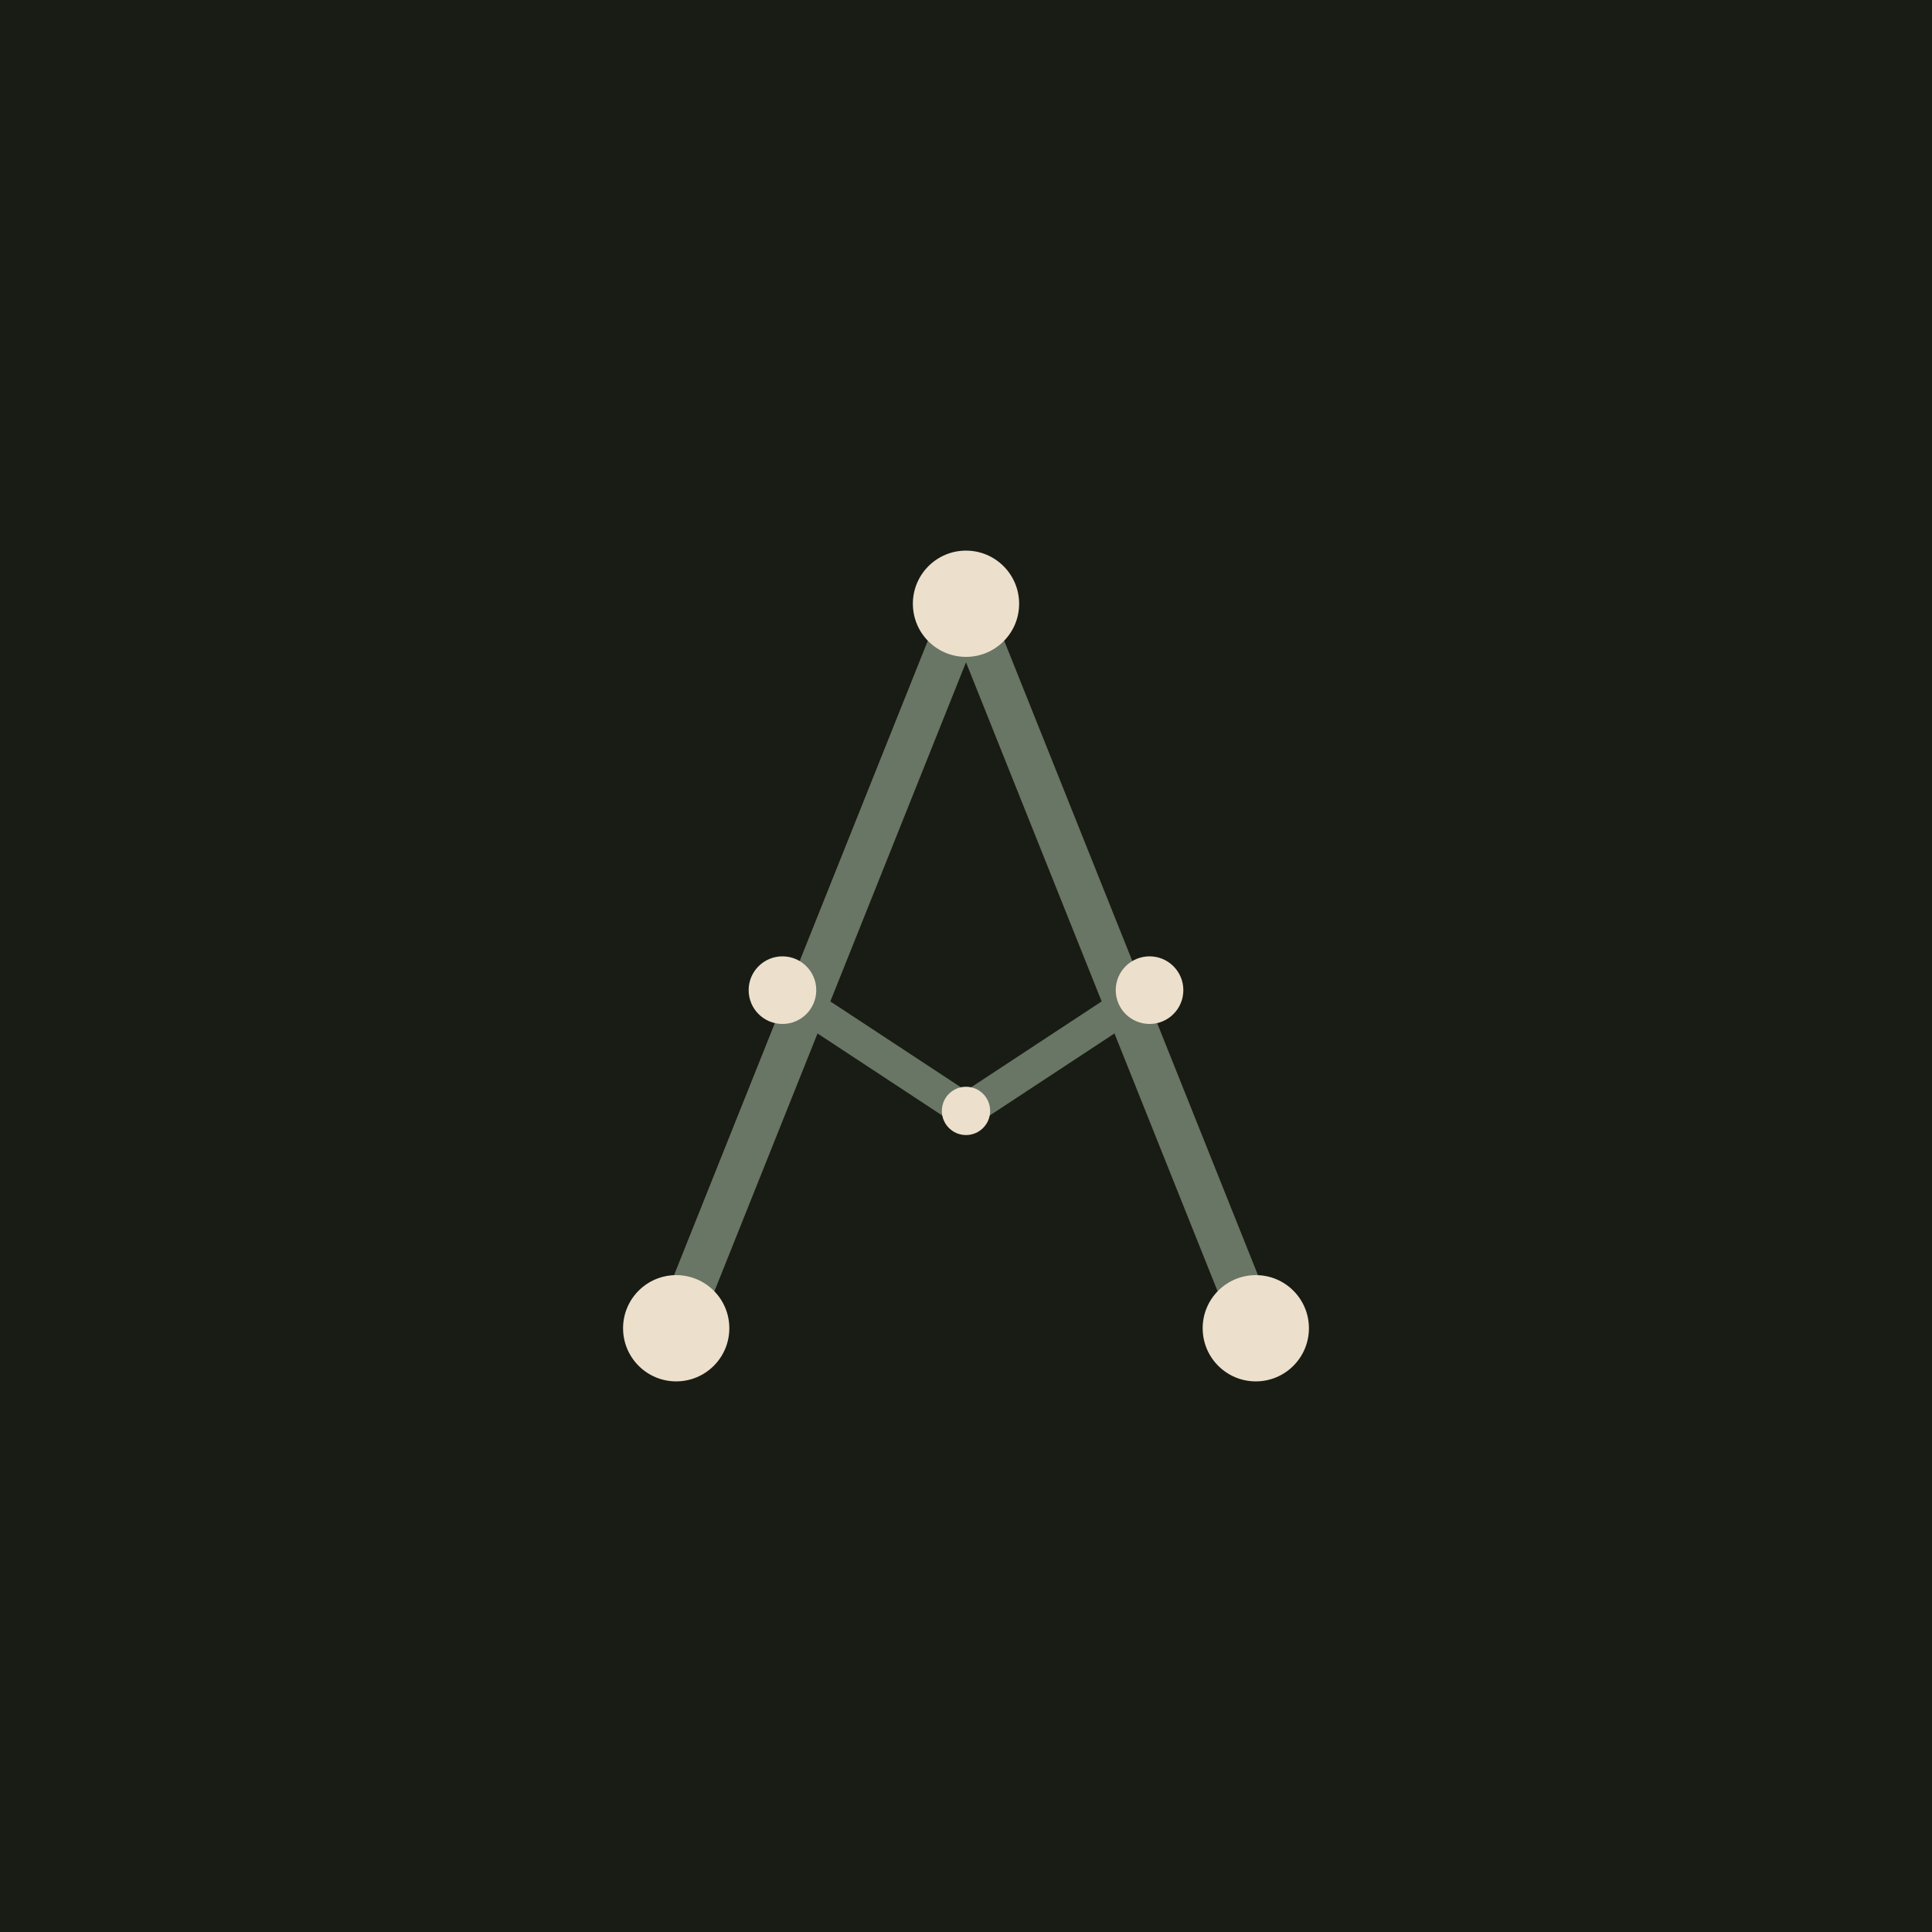
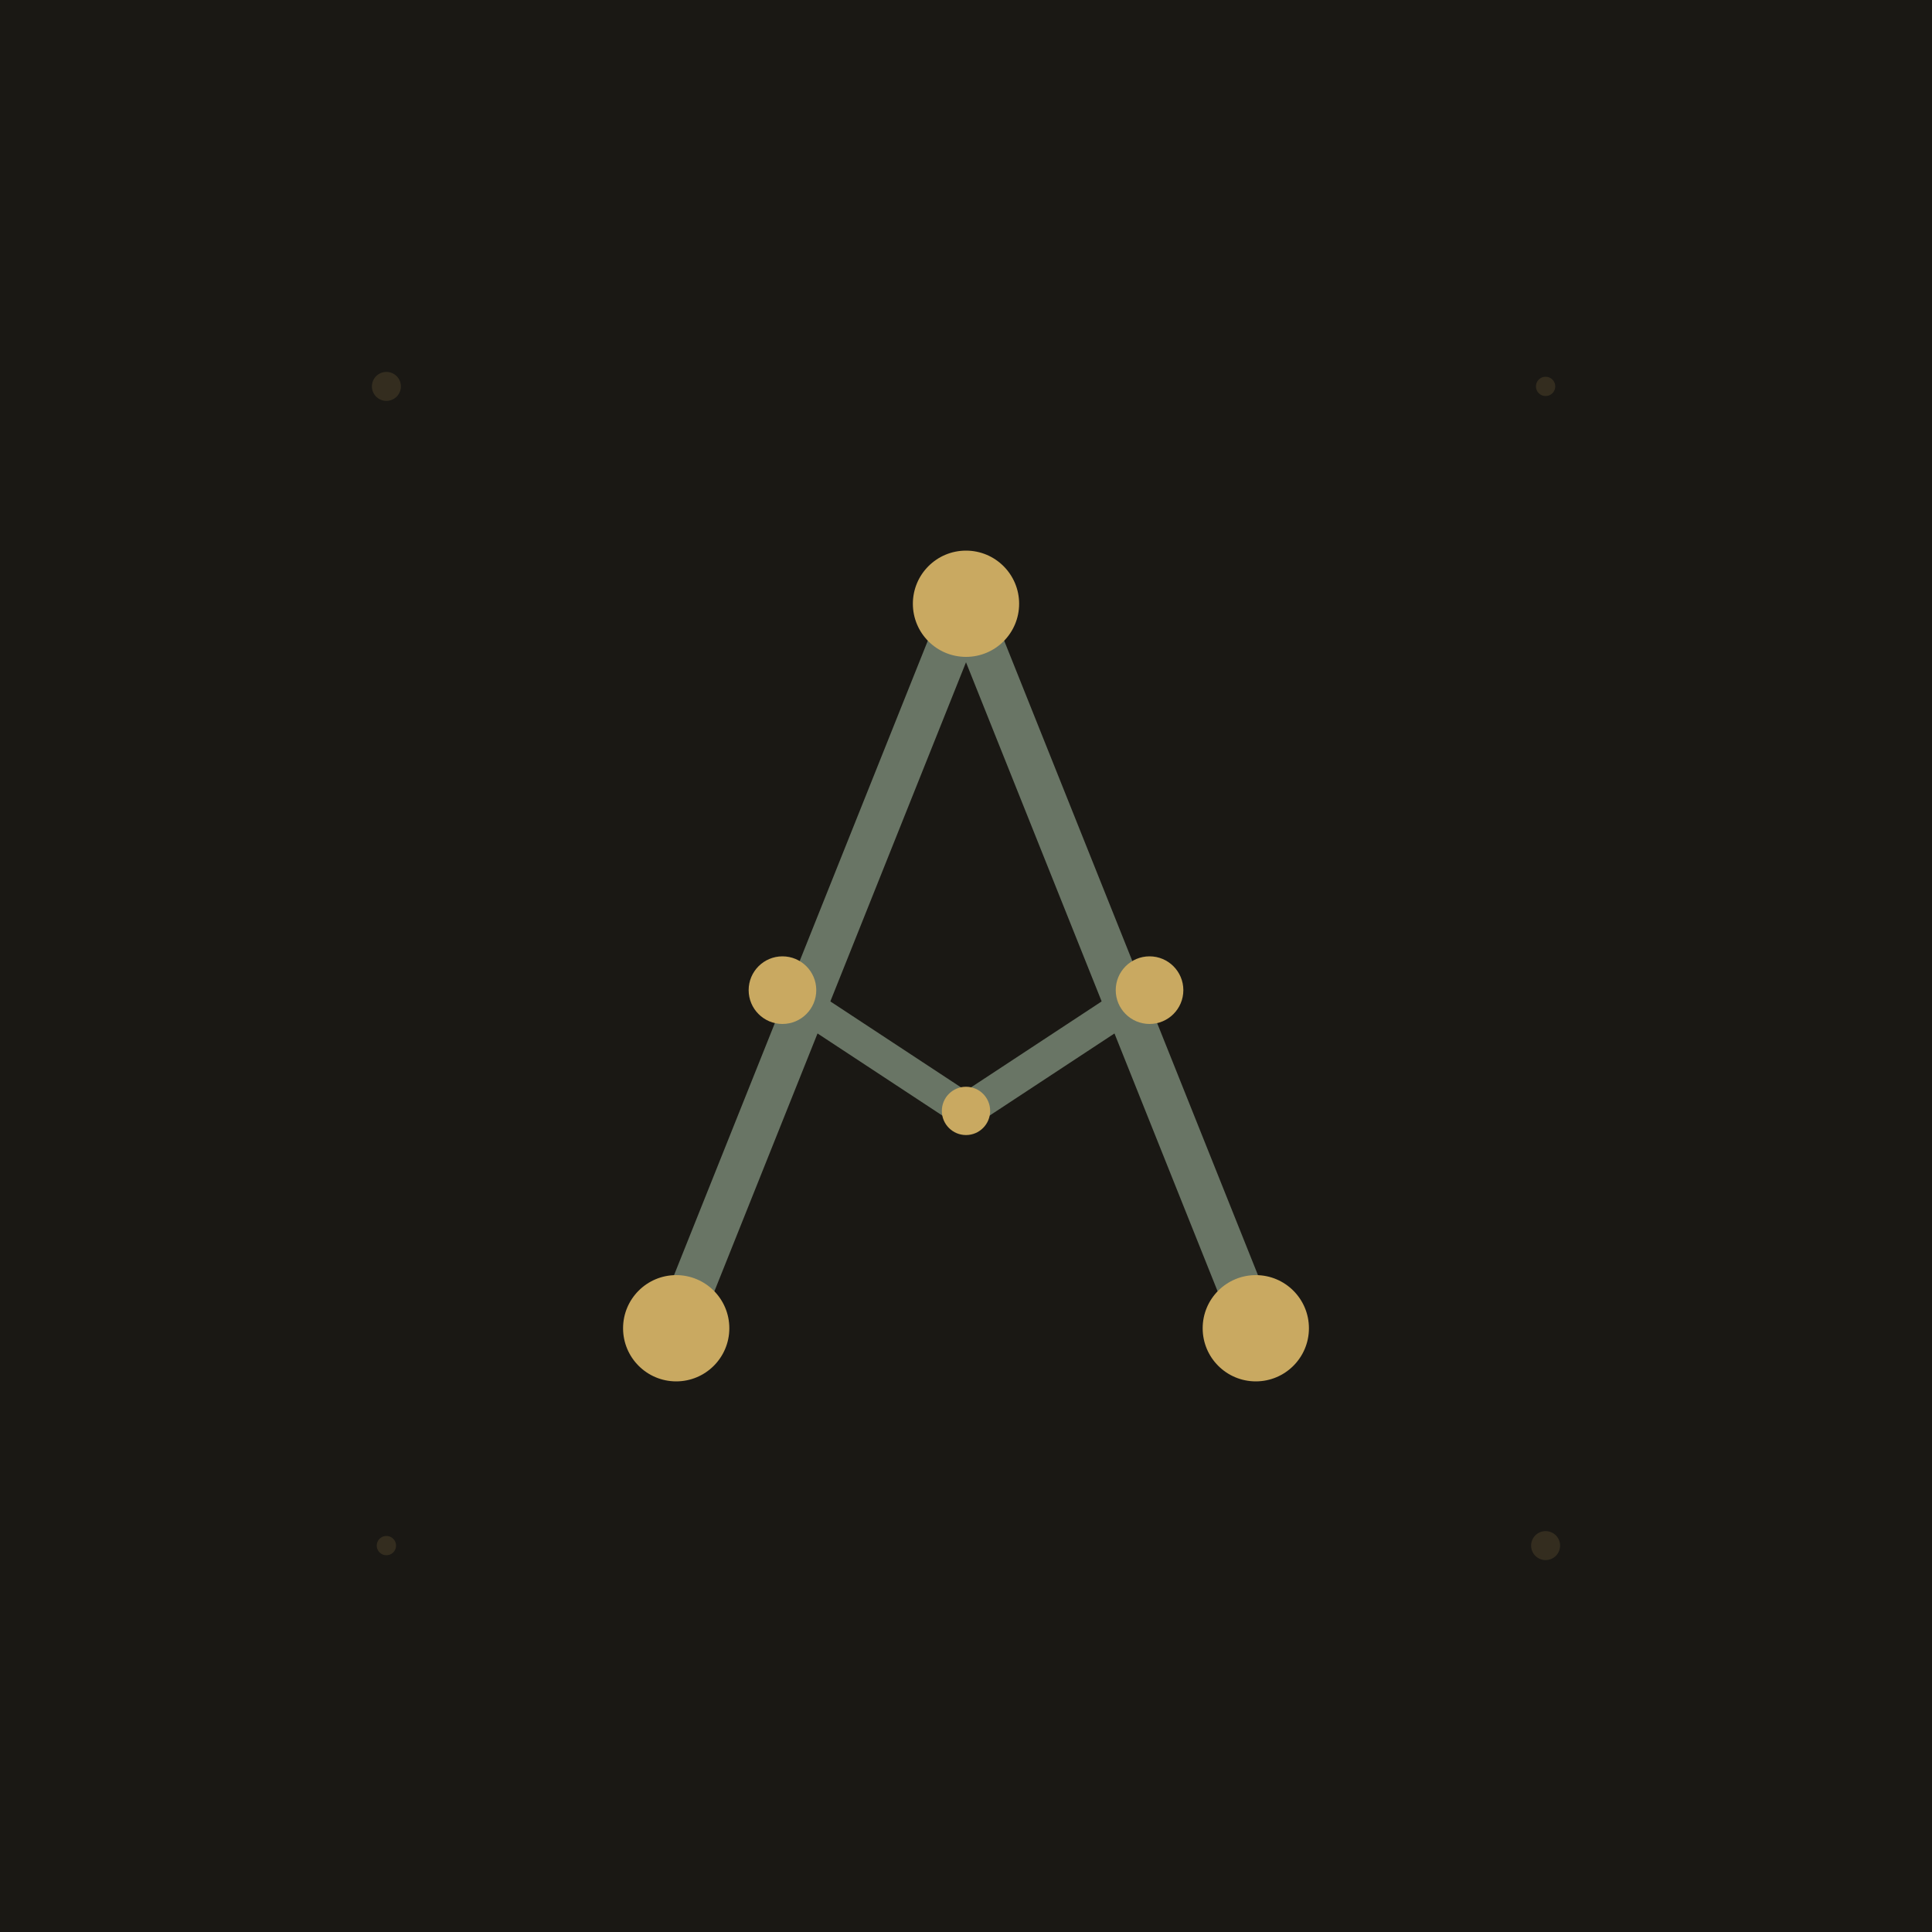
<svg xmlns="http://www.w3.org/2000/svg" width="400" height="400" viewBox="0 0 400 400">
-   <rect width="400" height="400" fill="#181c14" />
-   <g transform="translate(120, 110)">
-     <g stroke="#697565" stroke-linecap="round" stroke-width="9" fill="none">
+   <rect width="400" height="400" fill="#1A1814" />
+   <g transform="translate(120, 110) scale(1)">
+     <g stroke="#697565" stroke-linecap="round" stroke-width="9">
      <path d="M80 15 20 165M80 15l60 150" />
    </g>
-     <g stroke="#697565" stroke-linecap="round" stroke-width="7" fill="none">
+     <g stroke="#697565" stroke-linecap="round" stroke-width="7">
      <path d="m80 120-38-25M80 120l38-25" />
    </g>
-     <g fill="#ecdfcc">
+     <g fill="#C9A961">
      <circle cx="80" cy="15" r="11" />
      <circle cx="20" cy="165" r="11" />
      <circle cx="140" cy="165" r="11" />
      <circle cx="42" cy="95" r="7" />
      <circle cx="118" cy="95" r="7" />
      <circle cx="80" cy="120" r="5" />
    </g>
  </g>
+   <g fill="#C9A961" opacity="0.15">
+     <circle cx="80" cy="80" r="3" />
+     <circle cx="320" cy="320" r="3" />
+     <circle cx="320" cy="80" r="2" />
+     <circle cx="80" cy="320" r="2" />
+   </g>
</svg>
